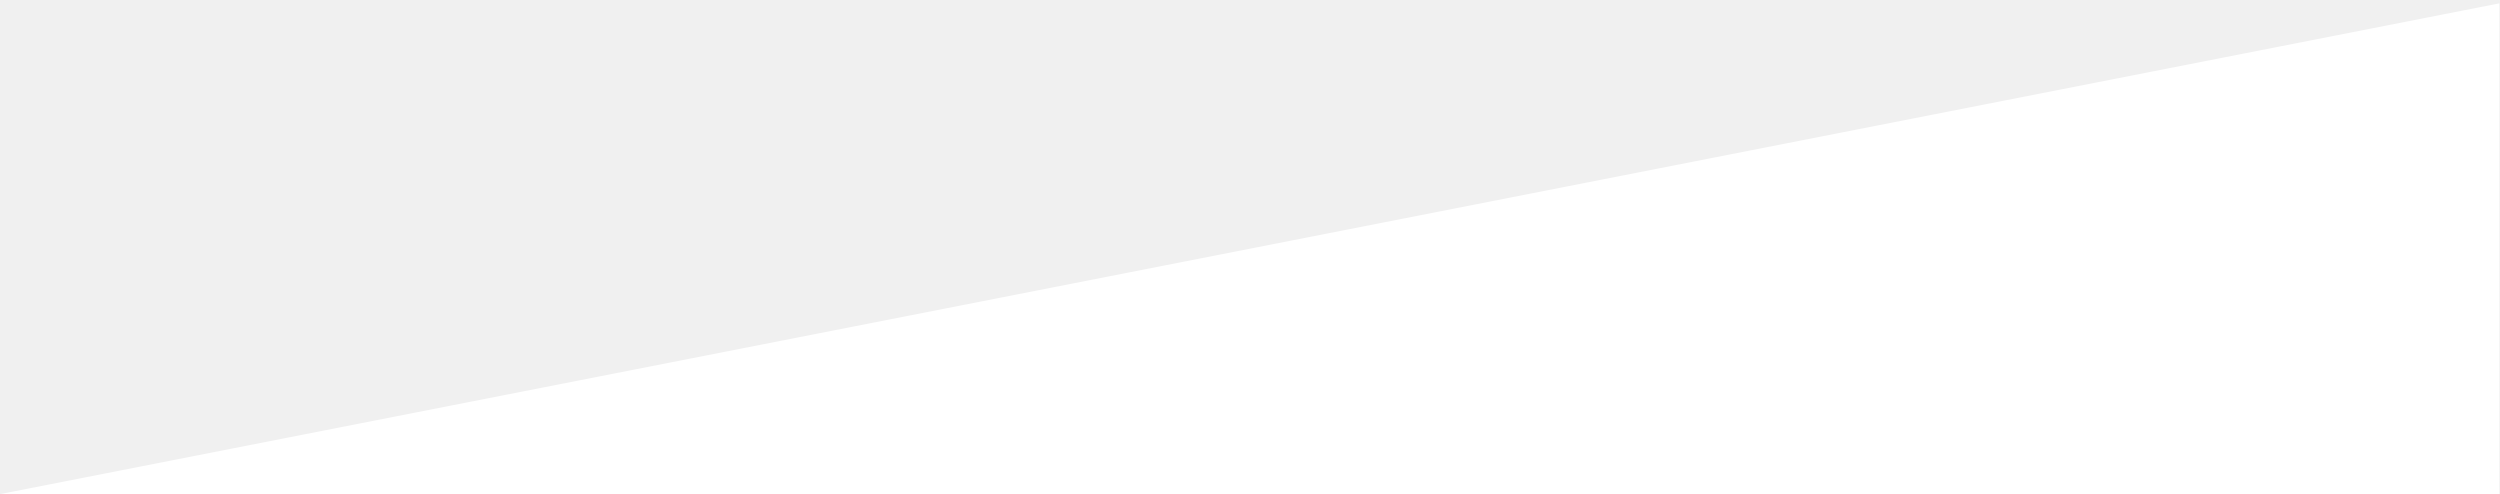
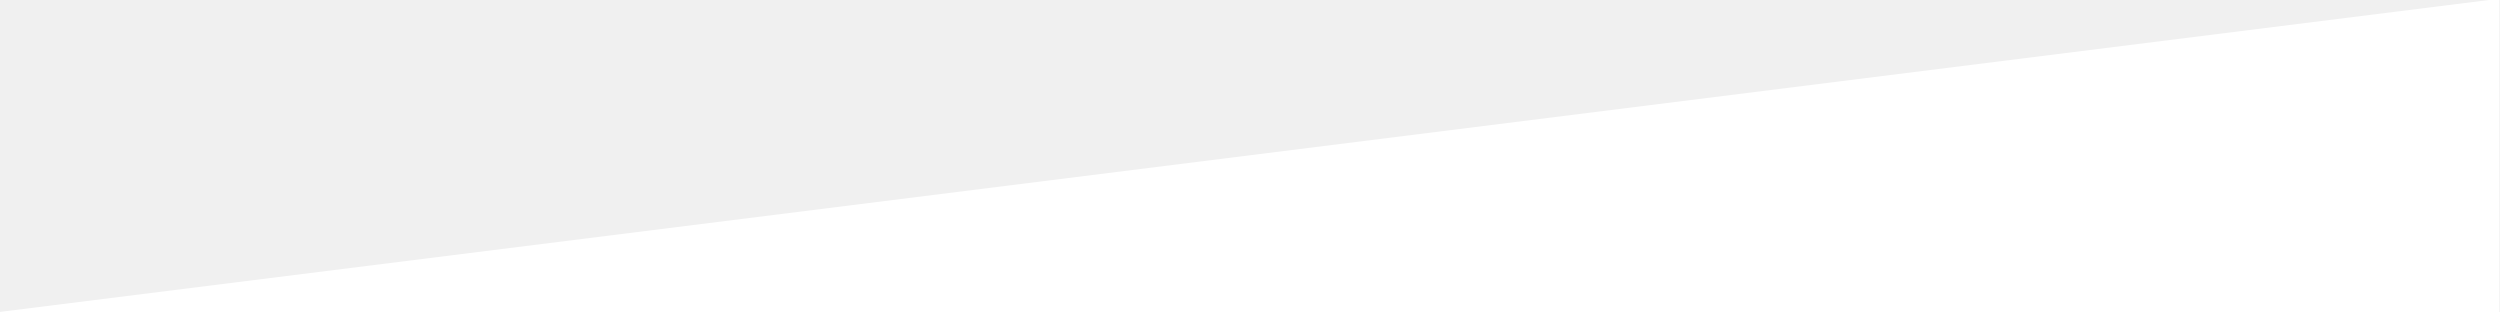
- <svg xmlns="http://www.w3.org/2000/svg" version="1.1" id="Layer_1" x="0px" y="0px" viewBox="0 0 1920 379.1" style="enable-background:new 0 0 1920 379.1;" xml:space="preserve">
+ <svg xmlns="http://www.w3.org/2000/svg" version="1.1" id="Layer_1" x="0px" y="0px" viewBox="0 0 1920 239.1" style="enable-background:new 0 0 1920 239.1;" xml:space="preserve">
  <style type="text/css">
	.st0{fill:#FFFFFF;}
</style>
-   <polygon class="st0" points="-0.5,379.6 1919.5,2.6 1919.5,379.6 " />
+   <polygon class="st0" points="-0.5,239.6 1919.5,-1 1919.5,239.6 " />
</svg>
